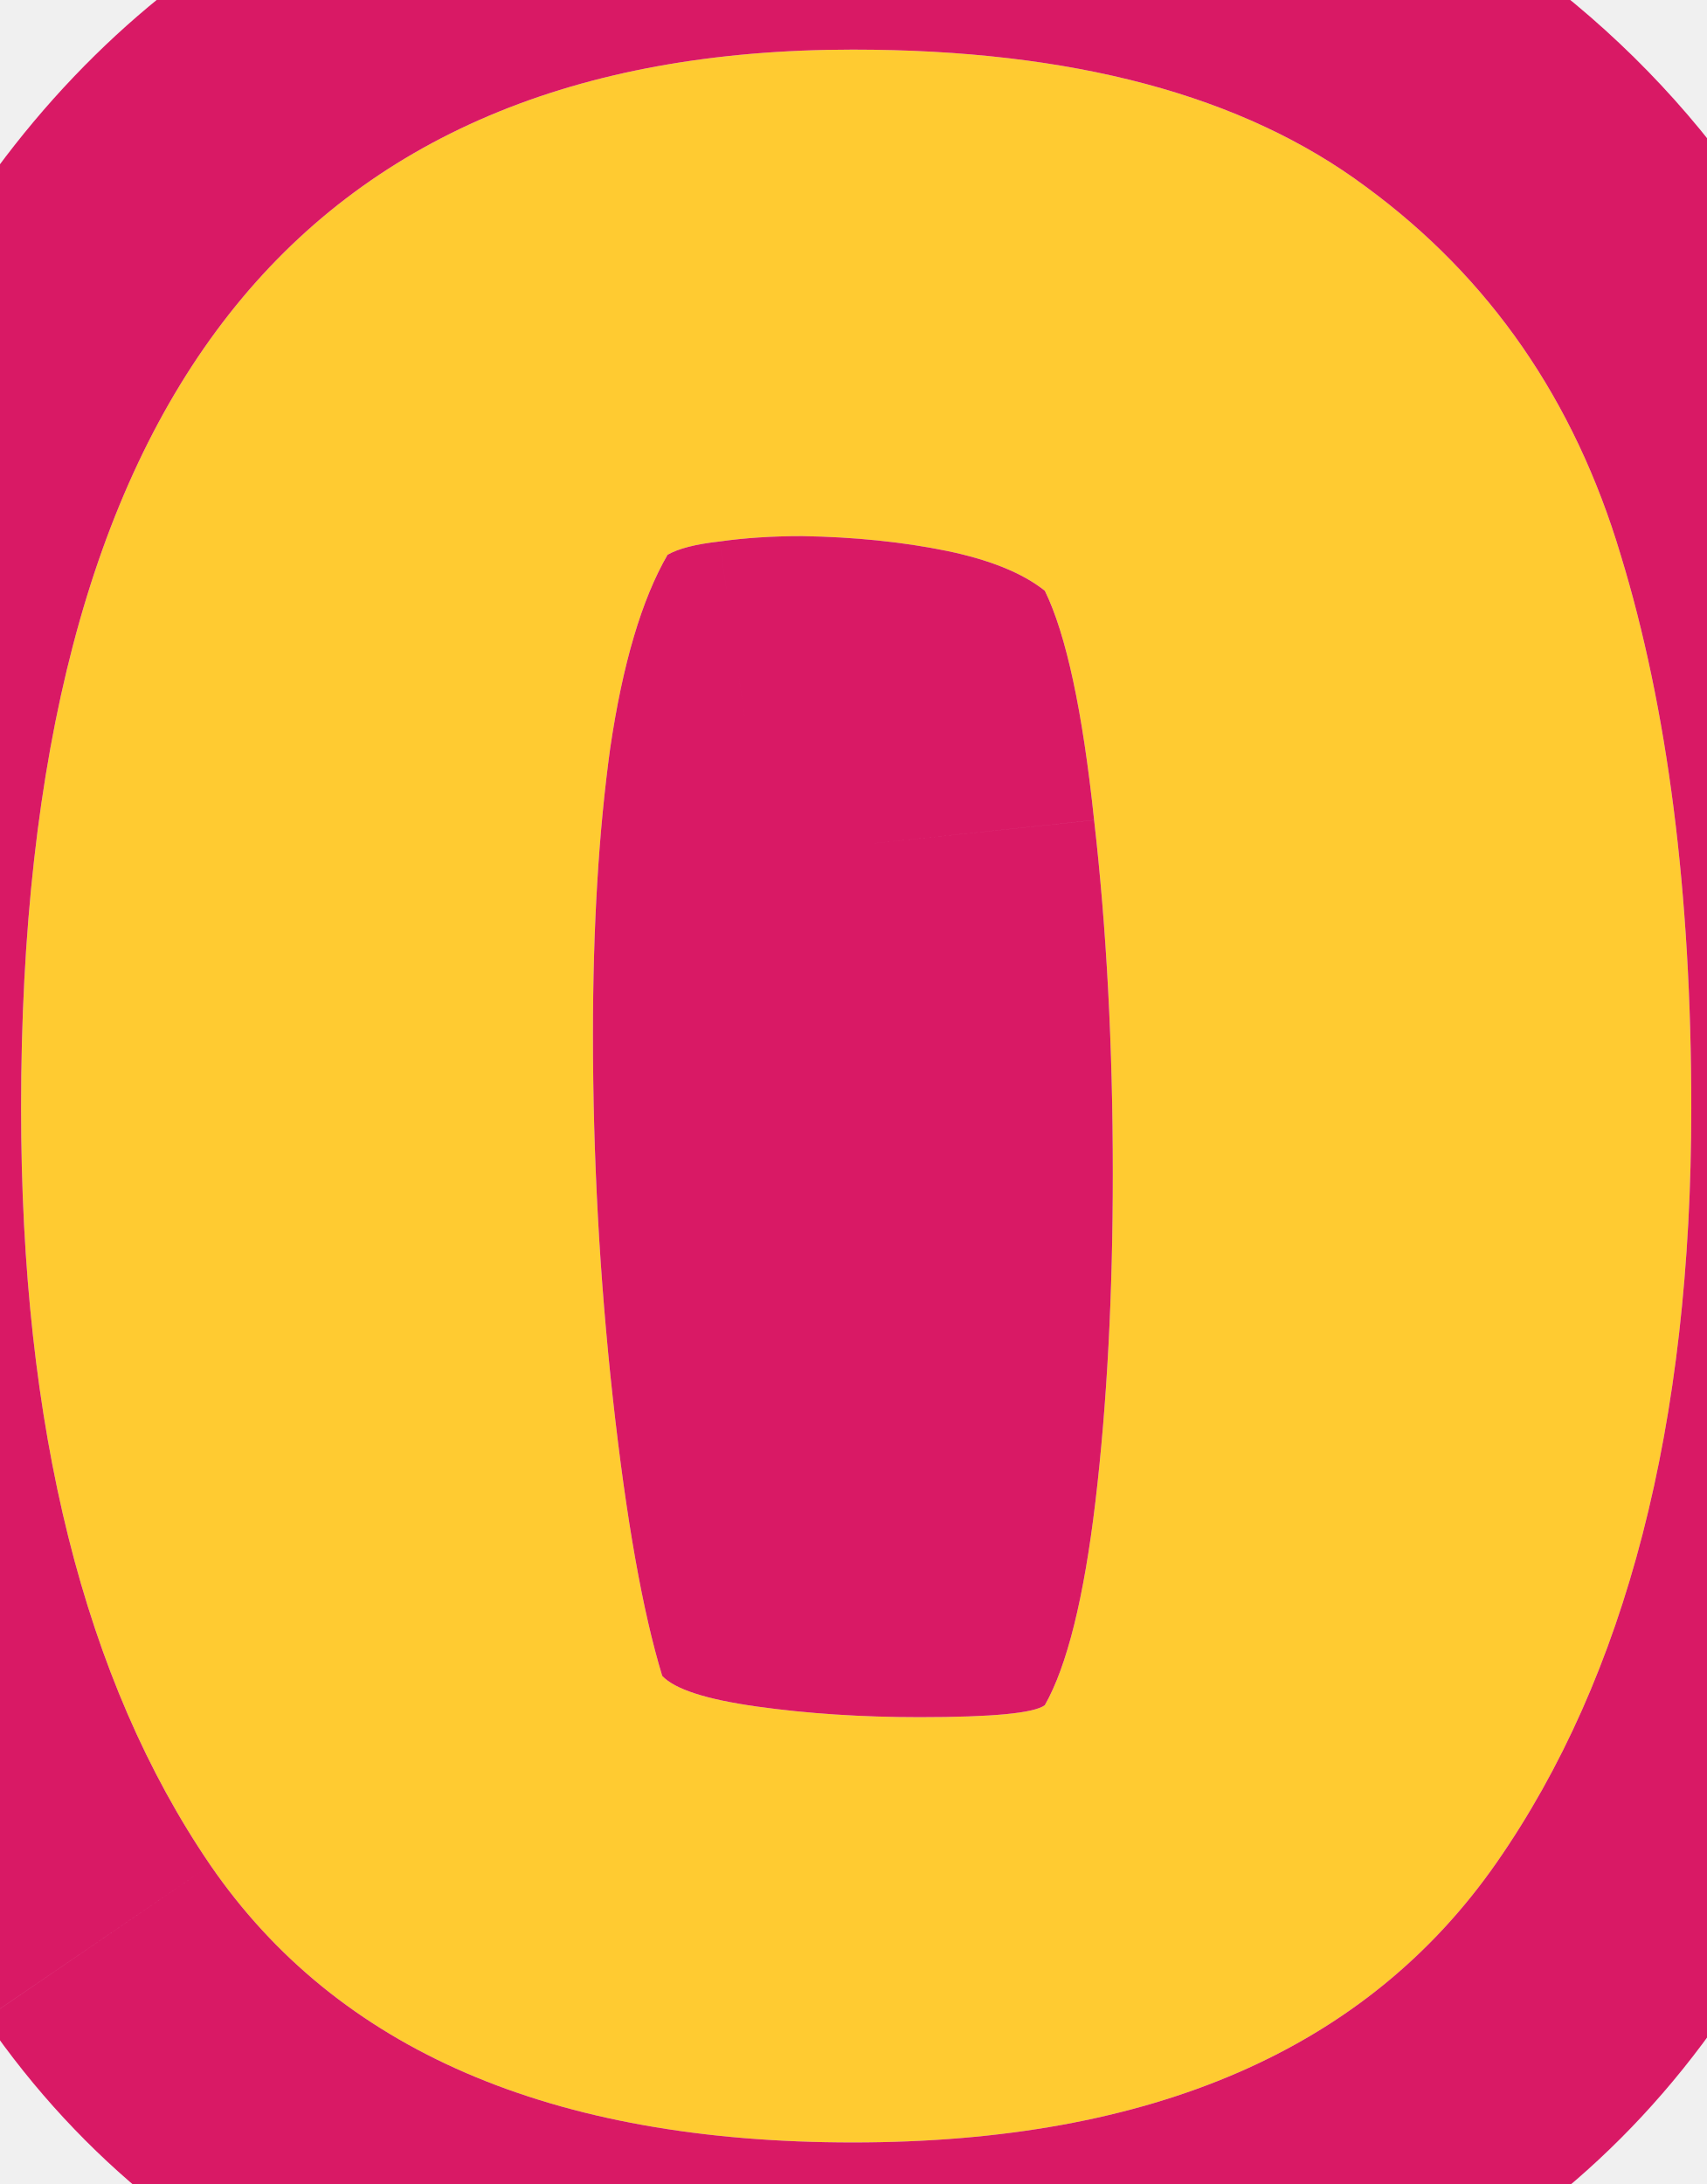
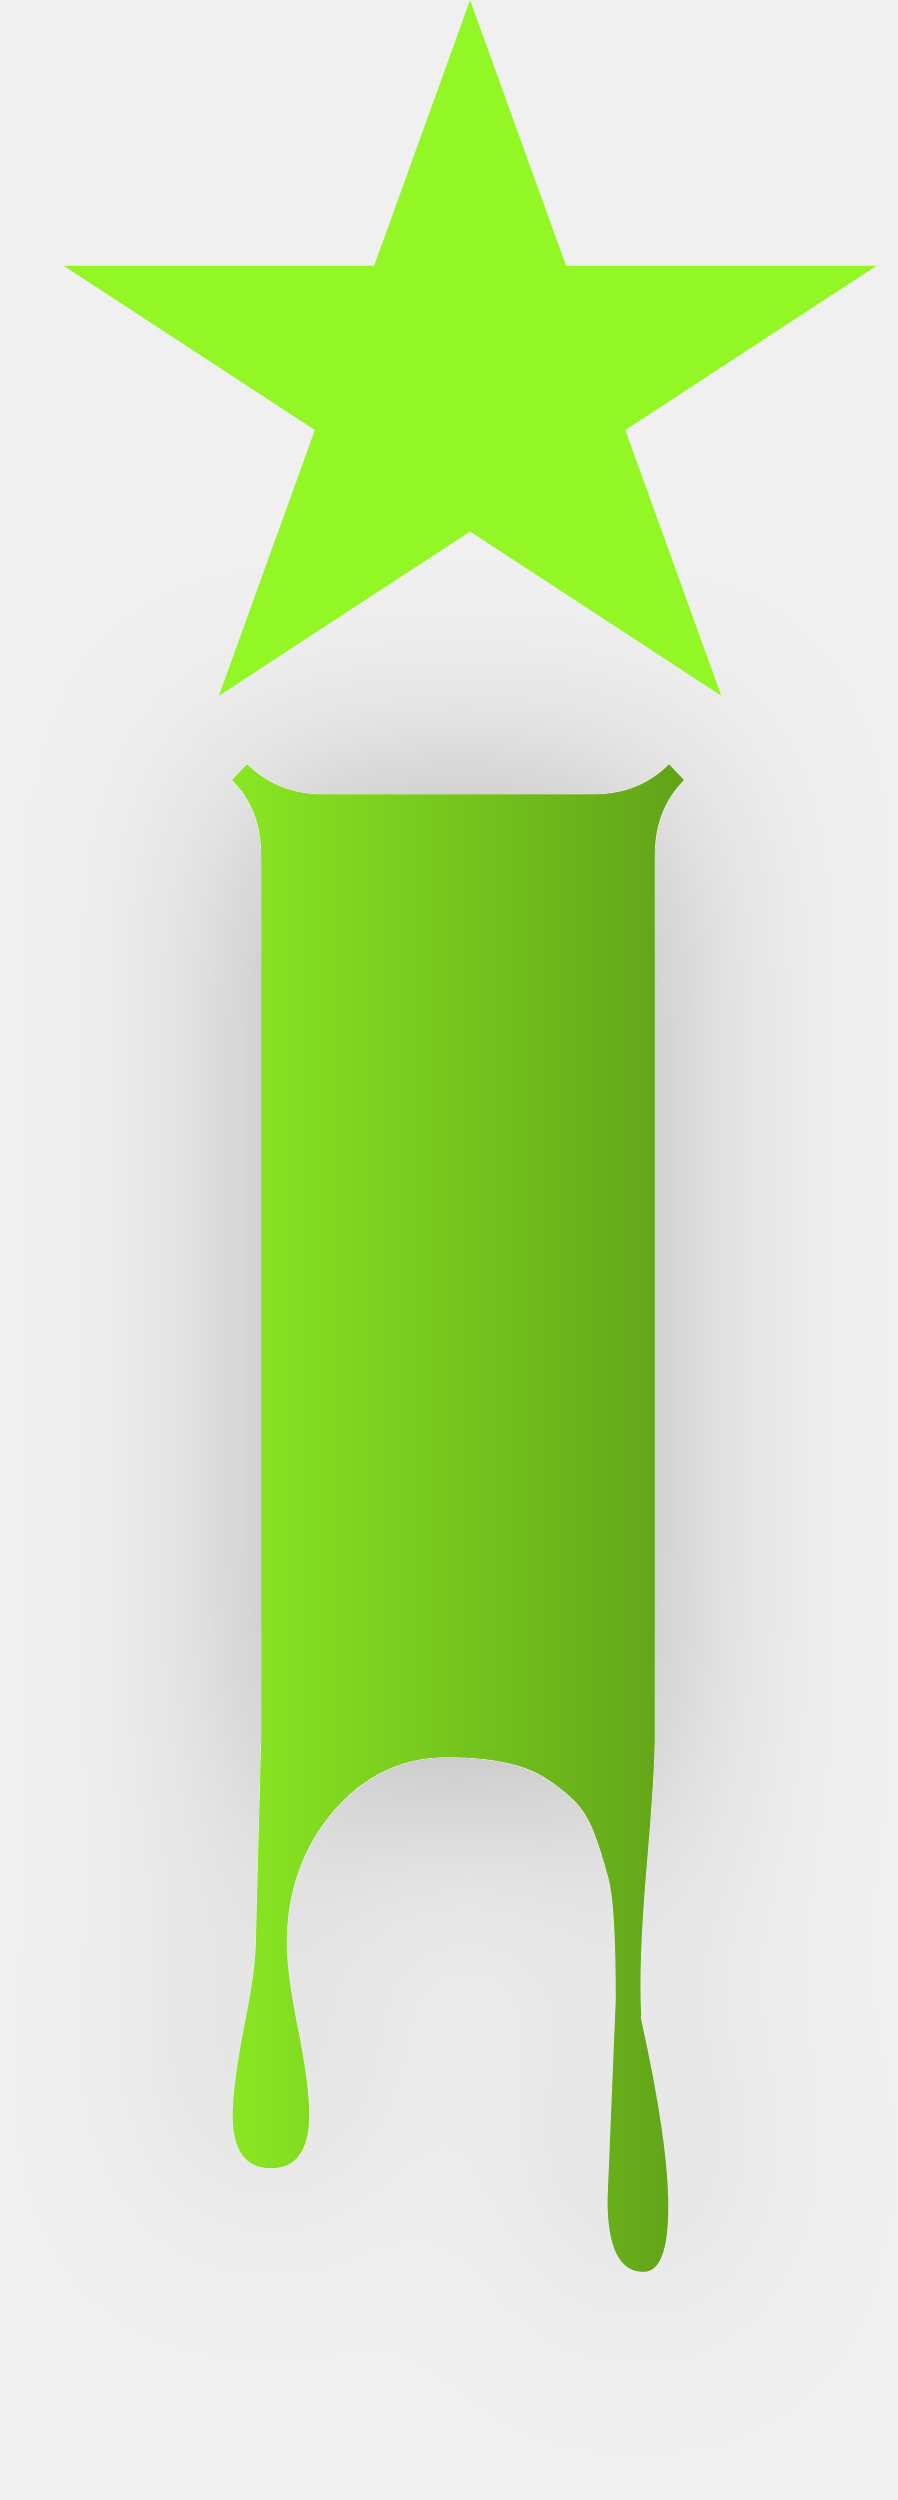
- <svg xmlns="http://www.w3.org/2000/svg" width="25" height="32" viewBox="0 0 25 32" fill="none">
-   <mask id="path-1-outside-1_0_1" maskUnits="userSpaceOnUse" x="-4" y="-4" width="33" height="40" fill="black">
-     <rect fill="white" x="-4" y="-4" width="33" height="40" />
-     <path d="M0.309 16.234C0.309 5.896 4.371 0.727 12.496 0.727C15.712 0.727 18.219 1.397 20.016 2.738C21.826 4.066 23.069 5.863 23.746 8.129C24.436 10.382 24.781 13.083 24.781 16.234C24.781 20.87 23.831 24.555 21.93 27.289C20.029 30.023 16.884 31.391 12.496 31.391C8.082 31.391 4.944 30.037 3.082 27.328C1.233 24.62 0.309 20.922 0.309 16.234ZM13.473 25.16C14.54 25.16 15.152 25.102 15.309 24.984C15.634 24.412 15.882 23.415 16.051 21.996C16.22 20.564 16.305 18.962 16.305 17.191C16.305 15.329 16.213 13.604 16.031 12.016C15.862 10.414 15.621 9.294 15.309 8.656C14.983 8.396 14.501 8.201 13.863 8.07C13.225 7.94 12.522 7.868 11.754 7.855C11.311 7.855 10.908 7.882 10.543 7.934C10.191 7.973 9.938 8.038 9.781 8.129C9.404 8.78 9.124 9.724 8.941 10.961C8.772 12.185 8.688 13.585 8.688 15.16C8.688 16.944 8.785 18.721 8.98 20.492C9.176 22.263 9.417 23.617 9.703 24.555C9.885 24.75 10.348 24.9 11.09 25.004C11.832 25.108 12.626 25.16 13.473 25.16Z" />
-   </mask>
-   <path d="M0.309 16.234C0.309 5.896 4.371 0.727 12.496 0.727C15.712 0.727 18.219 1.397 20.016 2.738C21.826 4.066 23.069 5.863 23.746 8.129C24.436 10.382 24.781 13.083 24.781 16.234C24.781 20.87 23.831 24.555 21.93 27.289C20.029 30.023 16.884 31.391 12.496 31.391C8.082 31.391 4.944 30.037 3.082 27.328C1.233 24.62 0.309 20.922 0.309 16.234ZM13.473 25.16C14.54 25.16 15.152 25.102 15.309 24.984C15.634 24.412 15.882 23.415 16.051 21.996C16.22 20.564 16.305 18.962 16.305 17.191C16.305 15.329 16.213 13.604 16.031 12.016C15.862 10.414 15.621 9.294 15.309 8.656C14.983 8.396 14.501 8.201 13.863 8.07C13.225 7.94 12.522 7.868 11.754 7.855C11.311 7.855 10.908 7.882 10.543 7.934C10.191 7.973 9.938 8.038 9.781 8.129C9.404 8.78 9.124 9.724 8.941 10.961C8.772 12.185 8.688 13.585 8.688 15.16C8.688 16.944 8.785 18.721 8.98 20.492C9.176 22.263 9.417 23.617 9.703 24.555C9.885 24.75 10.348 24.9 11.09 25.004C11.832 25.108 12.626 25.16 13.473 25.16Z" fill="#FFCB31" />
-   <path d="M20.016 2.738L17.623 5.944L17.636 5.954L17.649 5.963L20.016 2.738ZM23.746 8.129L19.914 9.274L19.918 9.287L19.922 9.301L23.746 8.129ZM3.082 27.328L-0.222 29.584L-0.214 29.594L3.082 27.328ZM15.309 24.984L17.709 28.184L18.375 27.685L18.786 26.96L15.309 24.984ZM16.051 21.996L20.023 22.47L20.023 22.466L16.051 21.996ZM16.031 12.016L12.053 12.436L12.055 12.454L12.057 12.472L16.031 12.016ZM15.309 8.656L18.901 6.897L18.507 6.092L17.807 5.533L15.309 8.656ZM11.754 7.855L11.822 3.856L11.788 3.855H11.754V7.855ZM10.543 7.934L10.985 11.909L11.047 11.902L11.109 11.893L10.543 7.934ZM9.781 8.129L7.766 4.674L6.852 5.207L6.321 6.122L9.781 8.129ZM8.941 10.961L4.984 10.378L4.982 10.395L4.979 10.413L8.941 10.961ZM9.703 24.555L5.878 25.724L6.148 26.608L6.779 27.284L9.703 24.555ZM4.309 16.234C4.309 11.48 5.261 8.652 6.5 7.075C7.596 5.682 9.341 4.727 12.496 4.727V-3.273C7.526 -3.273 3.178 -1.644 0.21 2.132C-2.613 5.724 -3.691 10.65 -3.691 16.234H4.309ZM12.496 4.727C15.212 4.727 16.76 5.3 17.623 5.944L22.408 -0.467C19.678 -2.505 16.212 -3.273 12.496 -3.273V4.727ZM17.649 5.963C18.718 6.748 19.472 7.795 19.914 9.274L27.579 6.984C26.666 3.931 24.933 1.385 22.382 -0.487L17.649 5.963ZM19.922 9.301C20.464 11.07 20.781 13.355 20.781 16.234H28.781C28.781 12.811 28.409 9.693 27.571 6.957L19.922 9.301ZM20.781 16.234C20.781 20.364 19.93 23.158 18.645 25.006L25.214 29.572C27.731 25.952 28.781 21.376 28.781 16.234H20.781ZM18.645 25.006C17.721 26.336 16.034 27.391 12.496 27.391V35.391C17.735 35.391 22.337 33.711 25.214 29.572L18.645 25.006ZM12.496 27.391C8.903 27.391 7.251 26.331 6.378 25.062L-0.214 29.594C2.637 33.741 7.261 35.391 12.496 35.391V27.391ZM6.386 25.073C5.147 23.258 4.309 20.448 4.309 16.234H-3.691C-3.691 21.395 -2.681 25.981 -0.222 29.583L6.386 25.073ZM13.473 29.16C14.056 29.16 14.622 29.145 15.114 29.098C15.355 29.075 15.668 29.036 15.998 28.96C16.197 28.915 16.962 28.744 17.709 28.184L12.909 21.784C13.113 21.631 13.299 21.523 13.442 21.45C13.586 21.375 13.713 21.323 13.809 21.286C13.996 21.215 14.142 21.178 14.214 21.162C14.352 21.13 14.416 21.128 14.351 21.134C14.231 21.146 13.957 21.16 13.473 21.16V29.16ZM18.786 26.96C19.538 25.638 19.847 23.943 20.023 22.47L12.079 21.522C12.007 22.126 11.928 22.556 11.856 22.843C11.777 23.161 11.742 23.164 11.831 23.008L18.786 26.96ZM20.023 22.466C20.214 20.847 20.305 19.085 20.305 17.191H12.305C12.305 18.839 12.226 20.28 12.078 21.527L20.023 22.466ZM20.305 17.191C20.305 15.201 20.207 13.322 20.005 11.56L12.057 12.472C12.22 13.887 12.305 15.458 12.305 17.191H20.305ZM20.009 11.595C19.837 9.968 19.551 8.224 18.901 6.897L11.716 10.416C11.67 10.321 11.725 10.406 11.813 10.816C11.894 11.194 11.978 11.725 12.053 12.436L20.009 11.595ZM17.807 5.533C16.785 4.715 15.607 4.344 14.663 4.151L13.063 11.989C13.199 12.017 13.235 12.036 13.2 12.021C13.167 12.008 13.013 11.942 12.81 11.78L17.807 5.533ZM14.663 4.151C13.746 3.964 12.793 3.873 11.822 3.856L11.686 11.855C12.251 11.864 12.705 11.916 13.063 11.989L14.663 4.151ZM11.754 3.855C11.158 3.855 10.562 3.89 9.977 3.974L11.109 11.893C11.253 11.873 11.464 11.855 11.754 11.855V3.855ZM10.101 3.958C9.624 4.011 8.674 4.144 7.766 4.674L11.797 11.584C11.447 11.788 11.168 11.864 11.082 11.886C10.978 11.913 10.935 11.915 10.985 11.909L10.101 3.958ZM6.321 6.122C5.575 7.408 5.198 8.927 4.984 10.378L12.899 11.544C12.969 11.066 13.049 10.712 13.123 10.462C13.199 10.207 13.252 10.118 13.241 10.136L6.321 6.122ZM4.979 10.413C4.779 11.86 4.688 13.448 4.688 15.16H12.688C12.688 13.721 12.765 12.51 12.904 11.509L4.979 10.413ZM4.688 15.16C4.688 17.09 4.793 19.014 5.005 20.931L12.956 20.054C12.777 18.429 12.688 16.798 12.688 15.16H4.688ZM5.005 20.931C5.209 22.784 5.482 24.429 5.878 25.724L13.528 23.386C13.351 22.805 13.143 21.742 12.956 20.054L5.005 20.931ZM6.779 27.284C7.574 28.136 8.527 28.48 8.954 28.619C9.49 28.793 10.042 28.896 10.534 28.965L11.646 21.043C11.395 21.008 11.345 20.984 11.419 21.008C11.461 21.022 11.596 21.067 11.78 21.166C11.954 21.259 12.286 21.46 12.627 21.825L6.779 27.284ZM10.534 28.965C11.482 29.098 12.464 29.16 13.473 29.16V21.16C12.789 21.16 12.182 21.118 11.646 21.043L10.534 28.965Z" fill="#D91965" mask="url(#path-1-outside-1_0_1)" />
+ <svg xmlns="http://www.w3.org/2000/svg" width="42" height="117" viewBox="0 0 42 117" fill="none">
+   <g filter="url(#filter0_d_0_1)">
+     <path d="M28.43 102.949L28.816 93.598C28.816 90.574 28.699 88.664 28.465 87.867C28.254 87.07 28.031 86.367 27.797 85.758C27.562 85.148 27.258 84.656 26.883 84.281C26.508 83.906 26.062 83.555 25.547 83.227C24.562 82.57 23.016 82.242 20.906 82.242C18.797 82.242 17.016 83.098 15.562 84.809C14.133 86.519 13.418 88.57 13.418 90.961C13.418 91.852 13.594 93.176 13.945 94.934C14.297 96.715 14.473 98.051 14.473 98.941C14.473 100.629 13.875 101.473 12.68 101.473C11.484 101.473 10.887 100.652 10.887 99.012C10.887 98.098 11.062 96.727 11.414 94.898C11.789 93.07 11.977 91.688 11.977 90.75L12.223 81.328V40.02C12.223 38.566 11.766 37.395 10.852 36.504L11.555 35.766C12.539 36.703 13.711 37.172 15.07 37.172H27.797C29.203 37.172 30.375 36.703 31.312 35.766L32.016 36.504C31.102 37.418 30.645 38.59 30.645 40.02V81.152C30.645 82.371 30.516 84.469 30.258 87.445C30 90.445 29.918 92.754 30.012 94.371H29.977C30.844 98.262 31.277 101.227 31.277 103.266C31.277 105.305 30.891 106.324 30.117 106.324C28.992 106.324 28.43 105.199 28.43 102.949Z" fill="url(#paint0_linear_0_1)" />
+   </g>
+   <path d="M22 0L26.49 12.438H41.021L29.265 20.125L33.756 32.562L22 24.875L10.244 32.562L14.735 20.125L2.979 12.438H17.51L22 0Z" fill="#93F625" />
+   <defs>
+     <filter id="filter0_d_0_1" x="0.952" y="25.866" width="40.964" height="90.359" filterUnits="userSpaceOnUse" color-interpolation-filters="sRGB">
+       <feFlood flood-opacity="0" result="BackgroundImageFix" />
+       <feColorMatrix in="SourceAlpha" type="matrix" values="0 0 0 0 0 0 0 0 0 0 0 0 0 0 0 0 0 0 127 0" result="hardAlpha" />
+       <feOffset />
+       <feGaussianBlur stdDeviation="4.95" />
+       <feComposite in2="hardAlpha" operator="out" />
+       <feColorMatrix type="matrix" values="0 0 0 0 0 0 0 0 0 0 0 0 0 0 0 0 0 0 0.25 0" />
+       <feBlend mode="normal" in2="BackgroundImageFix" result="effect1_dropShadow_0_1" />
+       <feBlend mode="normal" in="SourceGraphic" in2="effect1_dropShadow_0_1" result="shape" />
+     </filter>
+     <linearGradient id="paint0_linear_0_1" x1="6" y1="70" x2="38" y2="70" gradientUnits="userSpaceOnUse">
+       <stop stop-color="#93F625" />
+       <stop offset="1" stop-color="#569016" />
+     </linearGradient>
+   </defs>
</svg>
